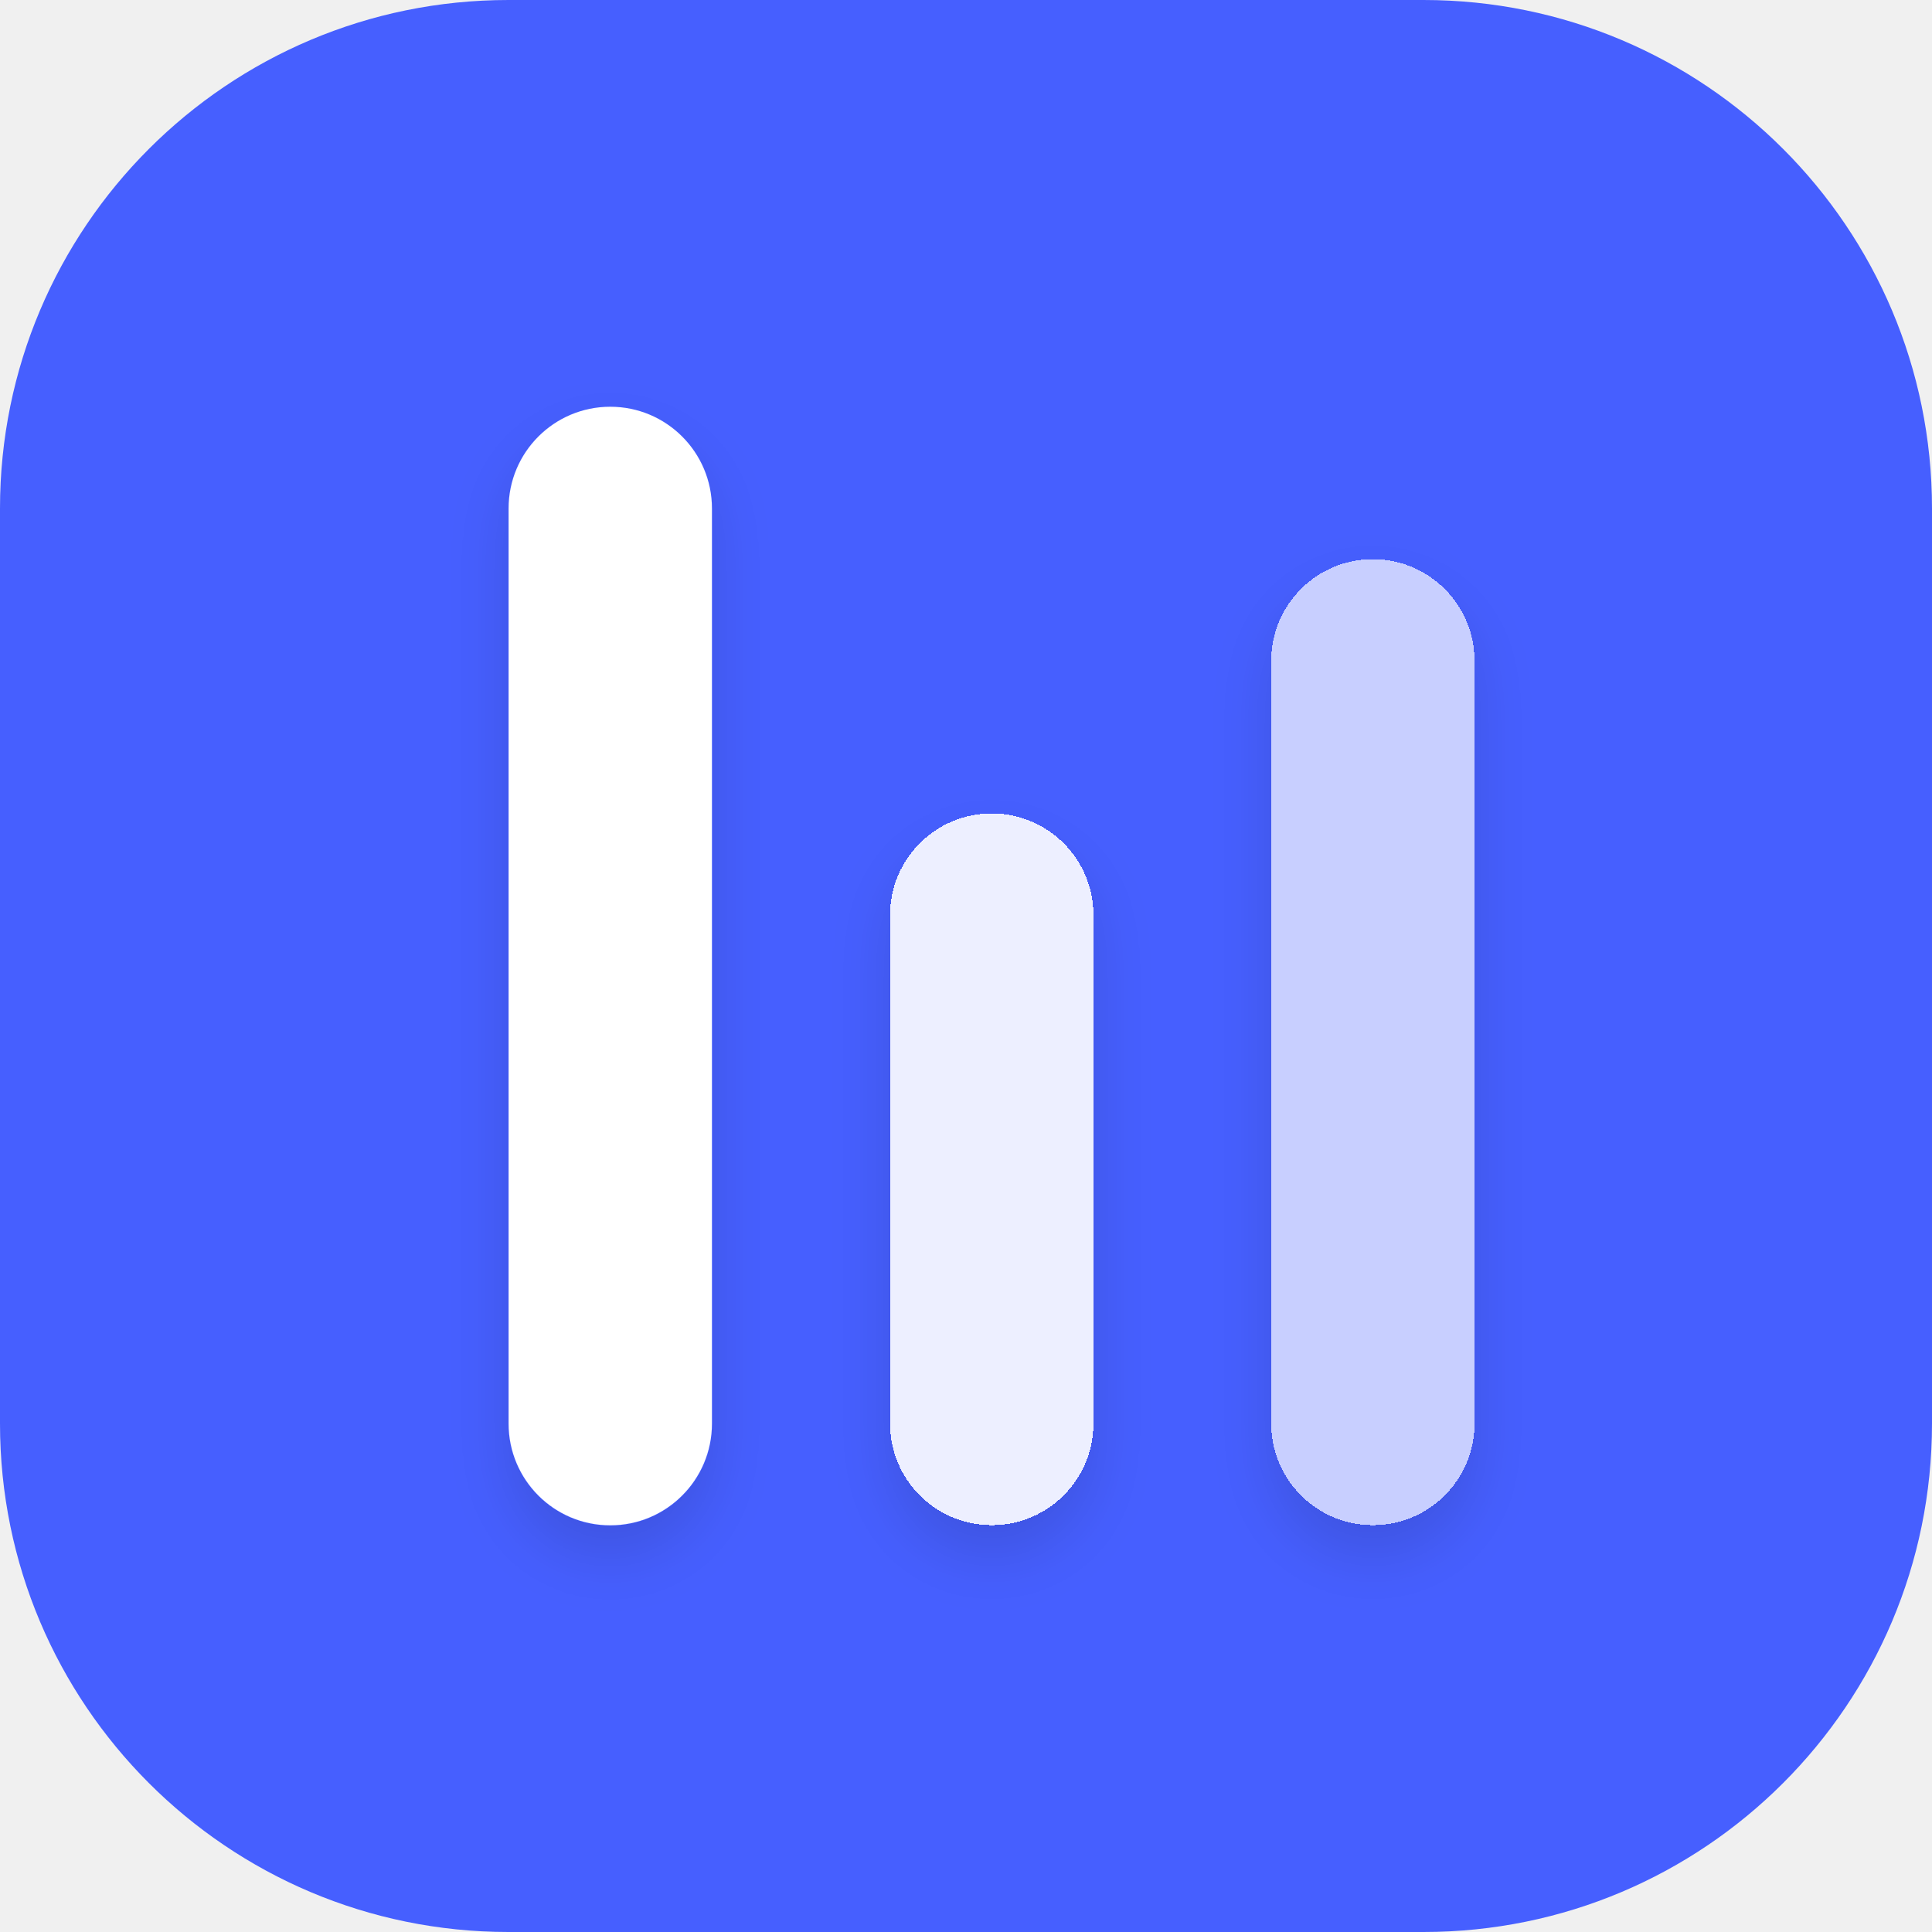
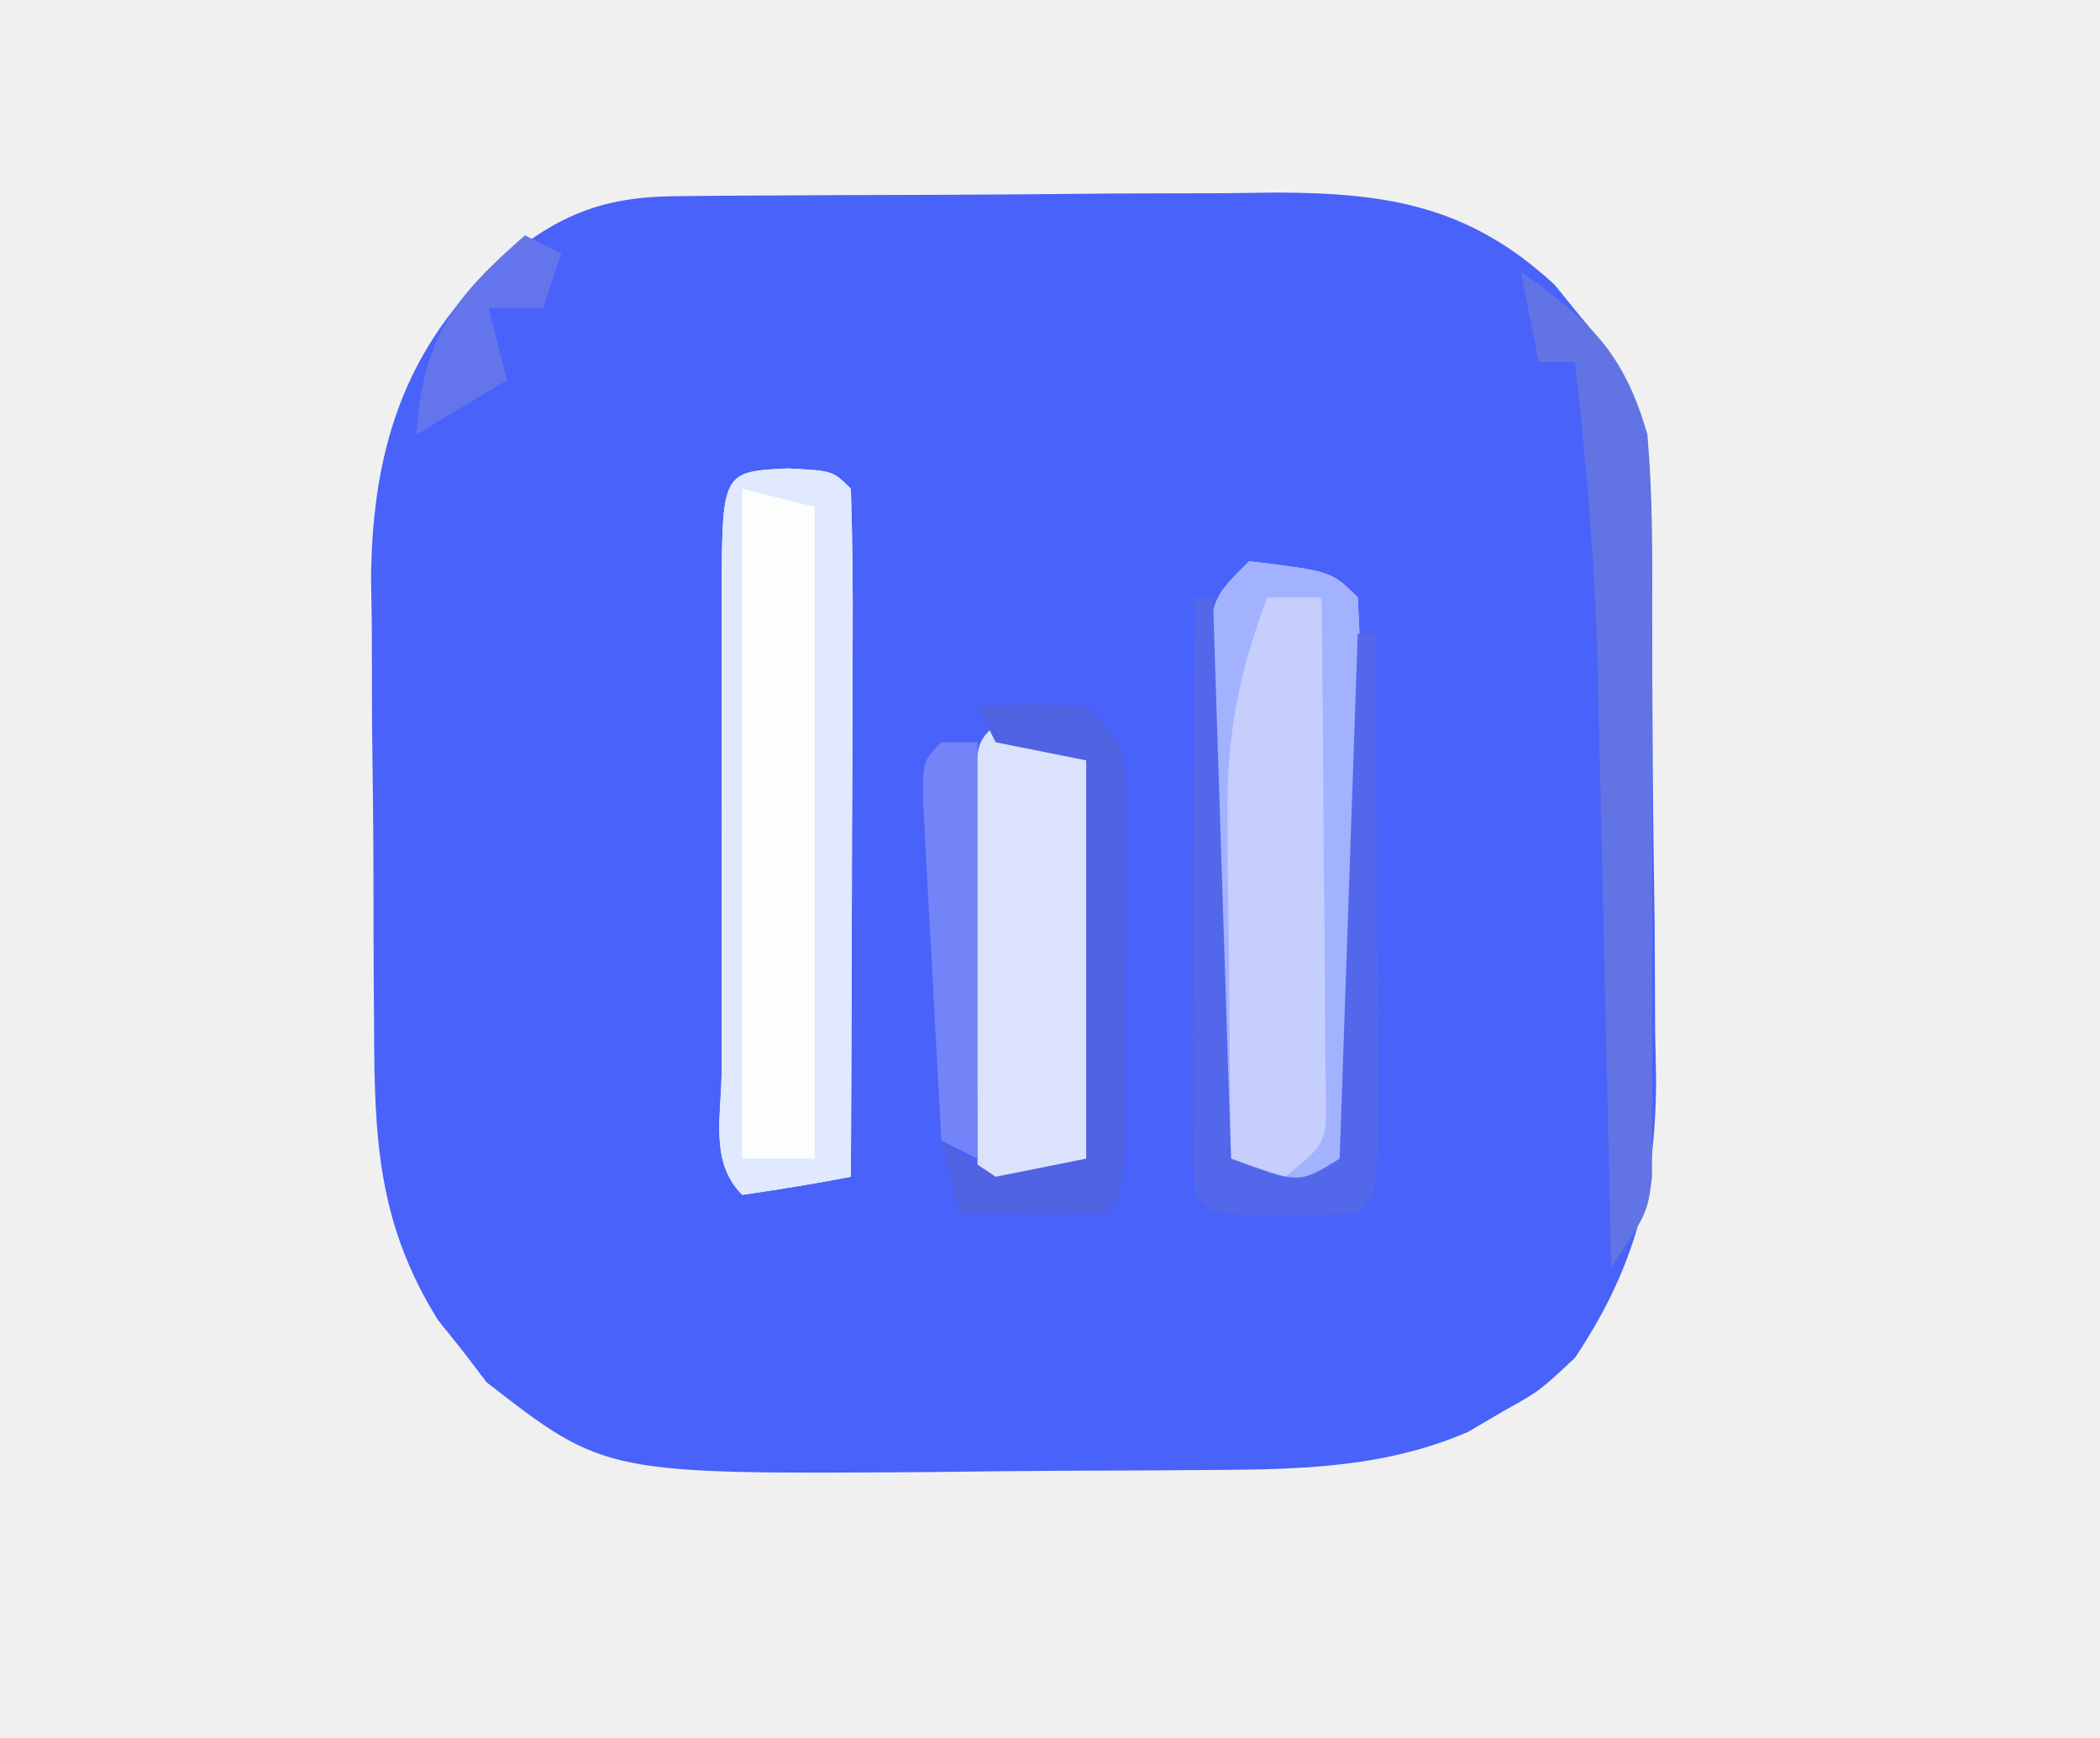
- <svg xmlns="http://www.w3.org/2000/svg" width="32" height="32" viewBox="0 0 32 32" fill="none">
-   <path d="M0 8.421C0 3.77 3.77 0 8.421 0H23.579C28.23 0 32 3.77 32 8.421V23.579C32 28.23 28.23 32 23.579 32H8.421C3.77 32 0 28.23 0 23.579V8.421Z" fill="#465FFF" />
-   <g filter="url(#filter0_d_1884_16361)">
-     <path d="M8.424 8.422C8.424 7.491 9.178 6.737 10.108 6.737C11.038 6.737 11.792 7.491 11.792 8.422V23.579C11.792 24.51 11.038 25.264 10.108 25.264C9.178 25.264 8.424 24.51 8.424 23.579V8.422Z" fill="white" />
-   </g>
-   <g filter="url(#filter1_d_1884_16361)">
-     <path d="M14.742 15.157C14.742 14.227 15.496 13.473 16.426 13.473C17.357 13.473 18.111 14.227 18.111 15.157V23.578C18.111 24.508 17.357 25.262 16.426 25.262C15.496 25.262 14.742 24.508 14.742 23.578V15.157Z" fill="white" fill-opacity="0.9" shape-rendering="crispEdges" />
-   </g>
-   <g filter="url(#filter2_d_1884_16361)">
-     <path d="M21.055 10.946C21.055 10.016 21.809 9.262 22.739 9.262C23.669 9.262 24.423 10.016 24.423 10.946V23.578C24.423 24.508 23.669 25.262 22.739 25.262C21.809 25.262 21.055 24.508 21.055 23.578V10.946Z" fill="white" fill-opacity="0.7" shape-rendering="crispEdges" />
-   </g>
-   <defs>
-     <filter id="filter0_d_1884_16361" x="7.424" y="6.237" width="5.368" height="20.526" filterUnits="userSpaceOnUse" color-interpolation-filters="sRGB">
-       <feFlood flood-opacity="0" result="BackgroundImageFix" />
-       <feColorMatrix in="SourceAlpha" type="matrix" values="0 0 0 0 0 0 0 0 0 0 0 0 0 0 0 0 0 0 127 0" result="hardAlpha" />
-       <feOffset dy="0.5" />
-       <feGaussianBlur stdDeviation="0.5" />
-       <feComposite in2="hardAlpha" operator="out" />
-       <feColorMatrix type="matrix" values="0 0 0 0 0 0 0 0 0 0 0 0 0 0 0 0 0 0 0.12 0" />
-       <feBlend mode="normal" in2="BackgroundImageFix" result="effect1_dropShadow_1884_16361" />
-       <feBlend mode="normal" in="SourceGraphic" in2="effect1_dropShadow_1884_16361" result="shape" />
-     </filter>
-     <filter id="filter1_d_1884_16361" x="13.742" y="12.973" width="5.368" height="13.789" filterUnits="userSpaceOnUse" color-interpolation-filters="sRGB">
-       <feFlood flood-opacity="0" result="BackgroundImageFix" />
-       <feColorMatrix in="SourceAlpha" type="matrix" values="0 0 0 0 0 0 0 0 0 0 0 0 0 0 0 0 0 0 127 0" result="hardAlpha" />
-       <feOffset dy="0.5" />
-       <feGaussianBlur stdDeviation="0.5" />
-       <feComposite in2="hardAlpha" operator="out" />
-       <feColorMatrix type="matrix" values="0 0 0 0 0 0 0 0 0 0 0 0 0 0 0 0 0 0 0.12 0" />
-       <feBlend mode="normal" in2="BackgroundImageFix" result="effect1_dropShadow_1884_16361" />
-       <feBlend mode="normal" in="SourceGraphic" in2="effect1_dropShadow_1884_16361" result="shape" />
-     </filter>
-     <filter id="filter2_d_1884_16361" x="20.055" y="8.762" width="5.368" height="18" filterUnits="userSpaceOnUse" color-interpolation-filters="sRGB">
-       <feFlood flood-opacity="0" result="BackgroundImageFix" />
-       <feColorMatrix in="SourceAlpha" type="matrix" values="0 0 0 0 0 0 0 0 0 0 0 0 0 0 0 0 0 0 127 0" result="hardAlpha" />
-       <feOffset dy="0.5" />
-       <feGaussianBlur stdDeviation="0.5" />
-       <feComposite in2="hardAlpha" operator="out" />
-       <feColorMatrix type="matrix" values="0 0 0 0 0 0 0 0 0 0 0 0 0 0 0 0 0 0 0.12 0" />
-       <feBlend mode="normal" in2="BackgroundImageFix" result="effect1_dropShadow_1884_16361" />
-       <feBlend mode="normal" in="SourceGraphic" in2="effect1_dropShadow_1884_16361" result="shape" />
-     </filter>
-   </defs>
+ <svg xmlns="http://www.w3.org/2000/svg" version="1.1" width="116" height="96">
+   <path d="M0 0 C1.322 -0.014 1.322 -0.014 2.671 -0.029 C3.626 -0.033 4.581 -0.038 5.565 -0.042 C7.038 -0.051 7.038 -0.051 8.54 -0.059 C10.622 -0.069 12.703 -0.075 14.785 -0.079 C17.961 -0.089 21.136 -0.12 24.312 -0.151 C26.334 -0.158 28.356 -0.163 30.378 -0.167 C31.325 -0.179 32.272 -0.192 33.248 -0.204 C39.404 -0.184 43.896 0.54 48.601 4.88 C49.079 5.468 49.557 6.056 50.05 6.661 C50.787 7.543 50.787 7.543 51.538 8.442 C53.553 11.331 53.868 13.907 53.914 17.322 C53.934 18.574 53.934 18.574 53.953 19.852 C53.961 20.752 53.968 21.652 53.976 22.579 C53.984 23.51 53.992 24.442 54 25.401 C54.014 27.374 54.025 29.347 54.032 31.32 C54.05 34.32 54.094 37.319 54.138 40.319 C54.148 42.239 54.156 44.159 54.163 46.079 C54.181 46.969 54.198 47.859 54.216 48.776 C54.196 54.736 53.072 59.167 49.737 64.161 C47.772 66.001 47.772 66.001 45.8 67.099 C45.151 67.479 44.503 67.859 43.835 68.251 C38.957 70.367 33.929 70.334 28.69 70.364 C27.92 70.37 27.149 70.376 26.355 70.382 C24.728 70.391 23.101 70.398 21.474 70.401 C19.009 70.411 16.545 70.442 14.081 70.474 C-3.841 70.597 -3.841 70.597 -10.384 65.513 C-11.035 64.658 -11.035 64.658 -11.7 63.786 C-12.153 63.222 -12.605 62.657 -13.071 62.075 C-16.381 56.758 -16.583 52.087 -16.599 45.985 C-16.609 44.659 -16.609 44.659 -16.619 43.307 C-16.629 41.44 -16.634 39.573 -16.633 37.706 C-16.638 34.868 -16.674 32.032 -16.712 29.194 C-16.718 27.375 -16.722 25.555 -16.724 23.735 C-16.738 22.896 -16.752 22.056 -16.767 21.19 C-16.718 14.801 -15.304 9.294 -10.744 4.597 C-7.085 1.469 -4.742 0.042 0 0 Z " fill="#4962F9" transform="translate(37.2627,10.83887)" />
+   <path d="M0 0 C2.5 0.125 2.5 0.125 3.5 1.125 C3.589 3.937 3.615 6.724 3.598 9.535 C3.596 10.377 3.595 11.219 3.593 12.087 C3.588 14.787 3.575 17.487 3.562 20.188 C3.557 22.014 3.553 23.84 3.549 25.666 C3.538 30.152 3.521 34.639 3.5 39.125 C1.509 39.506 -0.493 39.838 -2.5 40.125 C-4.343 38.282 -3.629 35.695 -3.639 33.244 C-3.637 32.421 -3.635 31.598 -3.633 30.75 C-3.634 29.91 -3.635 29.071 -3.636 28.206 C-3.636 26.427 -3.635 24.648 -3.63 22.869 C-3.625 20.137 -3.63 17.404 -3.637 14.672 C-3.636 12.948 -3.635 11.224 -3.633 9.5 C-3.635 8.677 -3.637 7.854 -3.639 7.006 C-3.611 0.181 -3.611 0.181 0 0 Z " fill="#FCFEFE" transform="translate(43.5,25.875)" />
+   <path d="M0 0 C4.556 0.556 4.556 0.556 6 2 C6.242 6.4 6.229 10.805 6.24 15.21 C6.25 17.425 6.281 19.639 6.312 21.854 C6.319 23.255 6.324 24.657 6.328 26.059 C6.337 27.34 6.347 28.622 6.356 29.943 C6.239 30.952 6.121 31.961 6 33 C3 35 3 35 0.875 34.688 C-1 34 -1 34 -2 33 C-2.218 28.6 -2.186 24.195 -2.185 19.79 C-2.187 17.575 -2.206 15.361 -2.225 13.146 C-2.228 11.745 -2.23 10.343 -2.23 8.941 C-2.235 7.66 -2.239 6.378 -2.243 5.057 C-2 2 -2 2 0 0 Z " fill="#C5CEFD" transform="translate(69,31)" />
+   <path d="M0 0 C4.706 0.706 4.706 0.706 6 2 C6.252 5.639 6.185 9.291 6.188 12.938 C6.2 13.966 6.212 14.994 6.225 16.053 C6.227 17.034 6.228 18.016 6.23 19.027 C6.235 19.932 6.239 20.837 6.243 21.769 C6 24 6 24 4 26 C1.375 25.625 1.375 25.625 -1 25 C-1.029 21.021 -1.047 17.042 -1.062 13.062 C-1.071 11.926 -1.079 10.79 -1.088 9.619 C-1.091 8.54 -1.094 7.46 -1.098 6.348 C-1.103 5.347 -1.108 4.347 -1.114 3.317 C-1 1 -1 1 0 0 Z " fill="#DAE2FD" transform="translate(55,40)" />
+   <path d="M0 0 C2.5 0.125 2.5 0.125 3.5 1.125 C3.589 3.937 3.615 6.724 3.598 9.535 C3.596 10.377 3.595 11.219 3.593 12.087 C3.588 14.787 3.575 17.487 3.562 20.188 C3.557 22.014 3.553 23.84 3.549 25.666 C3.538 30.152 3.521 34.639 3.5 39.125 C1.509 39.506 -0.493 39.838 -2.5 40.125 C-4.343 38.282 -3.629 35.695 -3.639 33.244 C-3.637 32.421 -3.635 31.598 -3.633 30.75 C-3.634 29.91 -3.635 29.071 -3.636 28.206 C-3.636 26.427 -3.635 24.648 -3.63 22.869 C-3.625 20.137 -3.63 17.404 -3.637 14.672 C-3.636 12.948 -3.635 11.224 -3.633 9.5 C-3.635 8.677 -3.637 7.854 -3.639 7.006 C-3.611 0.181 -3.611 0.181 0 0 Z M-2.5 1.125 C-2.5 13.335 -2.5 25.545 -2.5 38.125 C-1.18 38.125 0.14 38.125 1.5 38.125 C1.5 26.245 1.5 14.365 1.5 2.125 C0.18 1.795 -1.14 1.465 -2.5 1.125 Z " fill="#E1E9FE" transform="translate(43.5,25.875)" />
+   <path d="M0 0 C4.556 0.556 4.556 0.556 6 2 C6.242 6.4 6.229 10.805 6.24 15.21 C6.25 17.425 6.281 19.639 6.312 21.854 C6.319 23.255 6.324 24.657 6.328 26.059 C6.337 27.34 6.347 28.622 6.356 29.943 C6.239 30.952 6.121 31.961 6 33 C3 35 3 35 0.875 34.688 C-1 34 -1 34 -2 33 C-2.218 28.6 -2.186 24.195 -2.185 19.79 C-2.187 17.575 -2.206 15.361 -2.225 13.146 C-2.228 11.745 -2.23 10.343 -2.23 8.941 C-2.235 7.66 -2.239 6.378 -2.243 5.057 C-2 2 -2 2 0 0 Z M1 2 C-0.574 6.178 -1.241 9.597 -1.195 14.055 C-1.189 15.163 -1.182 16.272 -1.176 17.414 C-1.159 18.556 -1.142 19.698 -1.125 20.875 C-1.116 22.04 -1.107 23.206 -1.098 24.406 C-1.074 27.271 -1.041 30.135 -1 33 C-0.01 33.33 0.98 33.66 2 34 C4.317 32.118 4.317 32.118 4.227 29.019 C4.217 27.773 4.206 26.526 4.195 25.242 C4.192 24.579 4.19 23.916 4.187 23.233 C4.176 21.113 4.15 18.994 4.125 16.875 C4.115 15.439 4.106 14.003 4.098 12.566 C4.076 9.044 4.041 5.522 4 2 C3.01 2 2.02 2 1 2 Z " fill="#A2B2FE" transform="translate(69,31)" />
+   <path d="M0 0 C3.822 2.716 5.703 4.487 7 9 C7.285 12.264 7.28 15.514 7.266 18.789 C7.268 19.729 7.269 20.67 7.271 21.638 C7.273 23.62 7.269 25.602 7.261 27.584 C7.25 30.621 7.261 33.658 7.273 36.695 C7.272 38.622 7.27 40.549 7.266 42.477 C7.27 43.386 7.274 44.295 7.278 45.232 C7.272 46.077 7.265 46.921 7.259 47.792 C7.257 48.534 7.256 49.276 7.254 50.04 C7 52 7 52 5 55 C4.975 53.841 4.95 52.681 4.924 51.487 C4.829 47.144 4.729 42.802 4.628 38.459 C4.585 36.588 4.543 34.716 4.503 32.844 C4.444 30.138 4.381 27.432 4.316 24.727 C4.3 23.903 4.283 23.08 4.266 22.232 C4.122 16.451 3.646 10.746 3 5 C2.34 5 1.68 5 1 5 C0.67 3.35 0.34 1.7 0 0 Z " fill="#6274E4" transform="translate(84,15)" />
+   <path d="M0 0 C0.33 0 0.66 0 1 0 C1.33 10.23 1.66 20.46 2 31 C5.747 32.398 5.747 32.398 8 31 C8.33 21.43 8.66 11.86 9 2 C9.33 2 9.66 2 10 2 C10.025 6.397 10.043 10.793 10.055 15.19 C10.06 16.686 10.067 18.183 10.075 19.68 C10.088 21.827 10.093 23.974 10.098 26.121 C10.103 27.415 10.108 28.708 10.114 30.041 C10 33 10 33 9 34 C7.188 34.133 7.188 34.133 5 34.125 C4.278 34.128 3.556 34.13 2.812 34.133 C1 34 1 34 0 33 C-0.088 30.552 -0.115 28.132 -0.098 25.684 C-0.096 24.953 -0.095 24.221 -0.093 23.468 C-0.088 21.125 -0.075 18.781 -0.062 16.438 C-0.057 14.852 -0.053 13.267 -0.049 11.682 C-0.038 7.788 -0.021 3.894 0 0 Z " fill="#5367EA" transform="translate(66,33)" />
+   <path d="M0 0 C2.875 -0.125 2.875 -0.125 6 0 C8 2 8 2 8.243 4.506 C8.237 6.052 8.237 6.052 8.23 7.629 C8.229 8.746 8.227 9.863 8.225 11.014 C8.212 12.185 8.2 13.356 8.188 14.562 C8.187 15.737 8.186 16.912 8.186 18.123 C8.14 26.86 8.14 26.86 7 28 C4.329 28.141 1.676 28.042 -1 28 C-1.33 26.68 -1.66 25.36 -2 24 C-0.515 24.99 -0.515 24.99 1 26 C2.65 25.67 4.3 25.34 6 25 C6 17.74 6 10.48 6 3 C4.35 2.67 2.7 2.34 1 2 C0.67 1.34 0.34 0.68 0 0 Z " fill="#4F62E1" transform="translate(54,39)" />
+   <path d="M0 0 C0.66 0 1.32 0 2 0 C2 7.59 2 15.18 2 23 C1.34 22.67 0.68 22.34 0 22 C-0.196 18.521 -0.38 15.042 -0.562 11.562 C-0.619 10.569 -0.675 9.576 -0.732 8.553 C-0.781 7.608 -0.829 6.664 -0.879 5.691 C-0.926 4.817 -0.973 3.942 -1.022 3.041 C-1 1 -1 1 0 0 Z " fill="#7384F8" transform="translate(52,41)" />
+   <path d="M0 0 C0.66 0.33 1.32 0.66 2 1 C1.67 1.99 1.34 2.98 1 4 C0.01 4 -0.98 4 -2 4 C-1.67 5.32 -1.34 6.64 -1 8 C-3.475 9.485 -3.475 9.485 -6 11 C-5.627 5.65 -4.004 3.491 0 0 Z " fill="#6475EC" transform="translate(29,13)" />
</svg>
